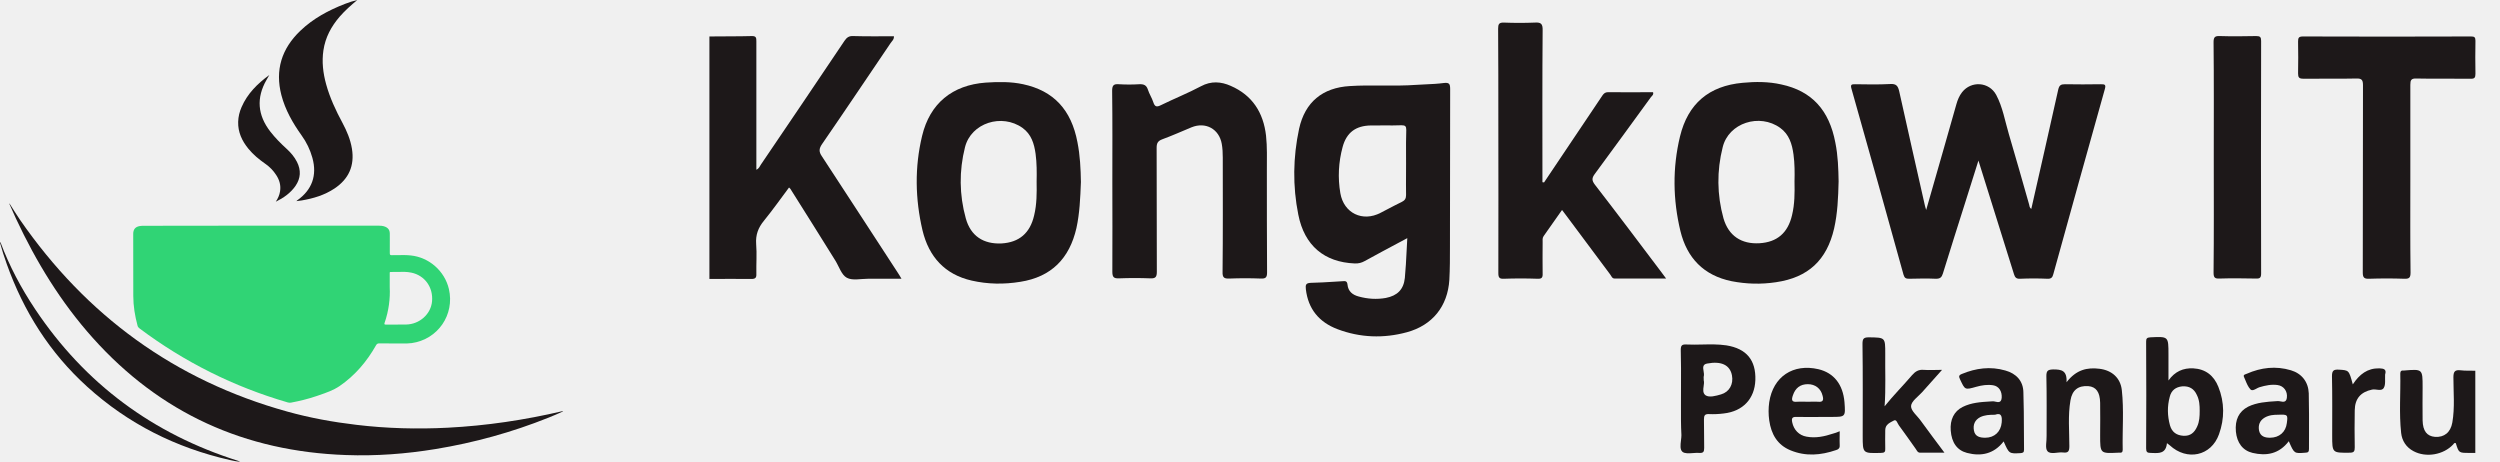
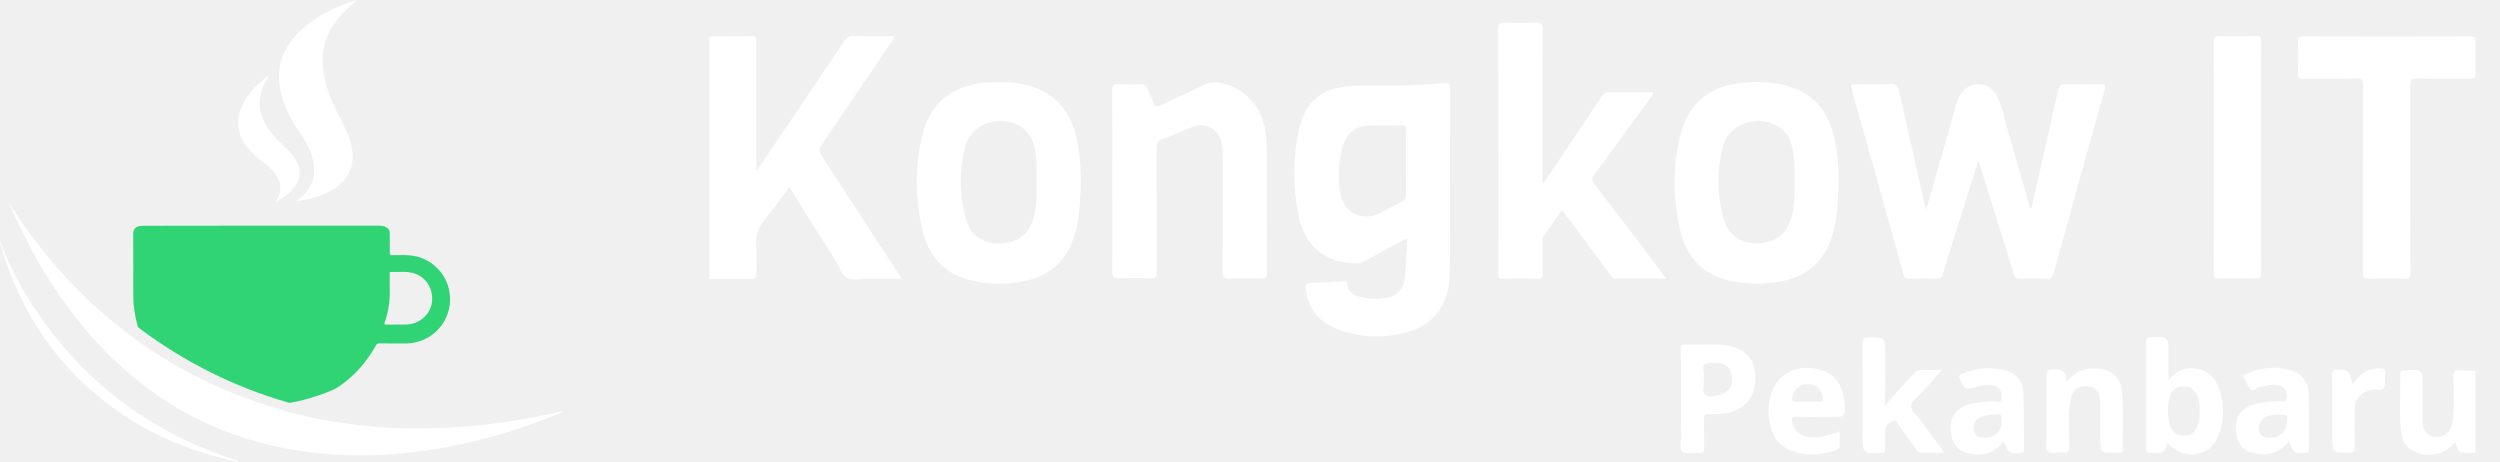
<svg xmlns="http://www.w3.org/2000/svg" width="2166" height="400" viewBox="0 0 2166 400" fill="none">
  <g clip-path="url(#clip0_303_62)">
-     <path d="M8.15 176.166C11.27 181.061 14.146 185.834 17.328 190.423C74.724 273.459 151.457 329.57 248.994 356.616C268.575 362.061 288.461 365.672 308.655 368.059C335.027 371.24 361.461 371.913 387.896 370.567C421.427 368.854 454.532 363.898 487.207 356.249C487.39 356.187 487.575 356.249 487.88 356.432C485.739 357.35 483.659 358.33 481.516 359.247C479.375 360.165 477.172 361.083 475.03 361.94C443.517 374.544 410.964 383.54 377.432 389.047C351.671 393.269 325.787 395.227 299.721 394.248C212.402 391.188 138.913 358.145 80.415 292.795C52.757 261.894 31.402 226.954 13.901 189.505C11.943 185.284 10.108 181.061 8.211 176.839C8.15 176.779 8.15 176.594 8.15 176.166Z" fill="#1D1819" />
-     <path d="M309.574 0C304.188 4.467 298.926 9.117 294.337 14.38C286.994 22.885 281.855 32.431 280.202 43.629C278.734 53.541 279.897 63.271 282.527 72.877C285.771 84.687 290.91 95.701 296.723 106.471C300.517 113.569 303.638 120.912 304.923 128.866C307.309 143.614 302.169 155.056 289.809 163.316C281.181 169.068 271.513 171.944 261.417 173.658C259.948 173.902 258.48 174.086 256.767 174.269C257.134 173.902 257.317 173.719 257.5 173.596C270.35 164.54 274.879 151.936 270.657 136.76C268.699 129.723 265.578 123.237 261.295 117.301C253.646 106.593 247.16 95.273 243.794 82.423C238.165 60.639 244.039 42.16 260.132 26.74C271.268 16.032 284.608 8.934 298.865 3.365C302.353 2.019 305.901 0.857 309.574 0Z" fill="#1D1819" />
-     <path d="M238.958 174.759C240.733 172.006 242.141 169.13 242.63 165.825C243.487 160.624 242.141 155.974 239.326 151.691C236.817 147.775 233.635 144.531 229.841 141.9C224.457 138.106 219.378 134.007 215.217 128.866C209.649 122.074 206.1 114.487 206.345 105.553C206.467 101.147 207.507 96.864 209.281 92.826C214.36 81.077 223.11 72.449 233.329 64.984C232.534 66.391 231.738 67.738 230.943 69.145C221.887 84.871 223.172 99.801 234.247 114.059C238.408 119.443 243.242 124.277 248.26 128.866C251.869 132.171 255.112 135.903 257.315 140.309C260.926 147.468 260.559 154.444 256.03 161.053C251.686 167.294 245.69 171.455 238.958 174.759Z" fill="#1D1819" />
-     <path d="M0.44 210.005C8.15 230.564 18.369 249.778 30.546 268.013C73.685 332.569 132.549 376.014 206.467 399.327C207.018 399.51 207.507 399.694 208.059 400C204.999 399.877 202 399.204 199.002 398.532C152.436 387.945 111.011 367.202 75.52 335.016C43.09 305.645 20.449 269.787 5.825 228.667C3.683 222.61 1.664 216.552 0.012 210.372C-0.049 209.944 0.134 209.882 0.44 210.005Z" fill="#1D1819" />
-     <path fill-rule="evenodd" clip-rule="evenodd" d="M327.746 195.502H226.339C192.567 195.502 158.734 195.502 124.962 195.624C123.739 195.624 122.515 195.624 121.352 195.809C117.313 196.42 115.417 198.623 115.417 202.661C115.417 220.59 115.417 238.457 115.478 256.326C115.478 265.076 116.885 273.642 119.149 282.087C119.394 283.127 119.944 283.861 120.801 284.473C159.718 313.66 202.551 335.077 249.301 348.661C250.28 348.906 251.137 349.028 252.115 348.845C259.642 347.438 267.046 345.602 274.266 343.154C275.034 342.887 275.803 342.622 276.573 342.358C282.671 340.263 288.774 338.167 294.153 334.527C307.553 325.348 317.833 313.232 325.788 299.159C326.462 297.935 327.196 297.506 328.603 297.506C332.915 297.598 337.192 297.586 341.487 297.576C342.921 297.572 344.357 297.568 345.797 297.568C346.878 297.549 347.954 297.558 349.026 297.567C351.595 297.587 354.142 297.607 356.69 297.261C379.33 294.08 394.076 272.725 388.937 250.452C385.326 234.909 371.864 222.976 355.955 221.325C352.209 220.908 348.434 220.974 344.67 221.038C342.901 221.069 341.134 221.099 339.373 221.08C338.026 221.08 337.72 220.713 337.72 219.367C337.761 215.615 337.747 211.893 337.734 208.16C337.727 206.29 337.72 204.418 337.72 202.539C337.72 199.48 336.435 197.522 333.559 196.359C331.662 195.624 329.704 195.502 327.746 195.502ZM337.66 236.989V248.982C338.148 258.467 336.863 269.237 333.192 279.761C332.764 281.046 333.192 281.23 334.355 281.23C336.873 281.204 339.38 281.211 341.885 281.218C345.223 281.228 348.56 281.239 351.916 281.169C363.542 280.924 373.272 272.174 374.312 261.22C375.475 249.044 368.132 238.642 356.322 236.194C352.405 235.377 348.406 235.487 344.417 235.596C342.423 235.65 340.432 235.704 338.455 235.643C337.581 235.592 337.614 236.145 337.647 236.687C337.653 236.79 337.66 236.892 337.66 236.989Z" fill="#30D475" />
-     <path d="M614.634 31.593C627.013 31.416 639.216 31.593 651.596 31.24C655.132 31.24 655.309 32.831 655.309 35.661C655.309 54.584 655.309 73.507 655.309 92.43C655.309 110.468 655.309 128.507 655.309 147.076C657.609 146.015 658.316 144.069 659.2 142.654C683.428 106.932 707.656 71.208 731.708 35.307C733.653 32.477 735.599 31.063 739.136 31.24C750.808 31.593 762.657 31.416 774.506 31.416C774.683 34.246 772.737 35.661 771.676 37.252C751.869 66.433 732.239 95.79 712.254 124.793C709.602 128.684 709.249 131.336 712.078 135.404C734.008 168.828 755.76 202.43 777.69 236.031C778.75 237.623 779.635 239.038 781.05 241.514C770.792 241.514 761.419 241.514 752.046 241.514C745.856 241.514 738.428 243.282 733.653 240.629C729.055 238.153 726.933 230.902 723.75 225.775C710.84 205.083 697.931 184.391 684.843 163.699C684.666 163.346 684.313 163.17 683.606 162.462C676.354 172.188 669.457 181.915 661.852 191.289C656.901 197.301 654.602 203.491 655.132 211.272C655.84 219.938 655.132 228.604 655.309 237.269C655.487 240.629 654.425 241.691 651.065 241.691C638.862 241.514 626.837 241.691 614.634 241.691C614.634 171.481 614.634 101.625 614.634 31.593Z" fill="#1D1819" />
-     <path d="M1714.11 139.118C1710.04 151.851 1706.51 163.17 1702.97 174.488C1696.42 195.356 1689.71 216.047 1683.34 236.915C1682.27 240.276 1681.03 241.513 1677.33 241.513C1669.54 241.16 1661.94 241.337 1654.16 241.513C1651.33 241.513 1650.09 240.983 1649.2 237.977C1634.35 184.215 1619.32 130.629 1604.11 76.867C1603.04 73.153 1604.28 72.976 1607.29 72.976C1617.38 73.153 1627.45 73.33 1637.71 72.799C1643.02 72.446 1644.43 74.568 1645.49 79.166C1652.74 111.883 1660.17 144.6 1667.6 177.494C1667.78 178.555 1668.13 179.439 1668.84 181.915C1674.14 163.169 1679.09 146.015 1684.04 128.861C1687.76 115.95 1691.47 103.04 1695.01 90.307C1696.07 86.594 1697.48 83.057 1699.96 79.873C1707.92 69.793 1723.31 70.854 1729.49 82.172C1735.15 92.783 1737.1 104.809 1740.46 116.128C1746.47 136.288 1752.13 156.625 1757.97 176.964C1758.32 178.379 1758.32 179.97 1759.91 181.031C1767.7 146.545 1775.65 112.06 1783.26 77.574C1784.14 73.86 1785.55 72.976 1789.09 72.976C1799.35 73.153 1809.61 73.153 1820.04 72.976C1823.58 72.976 1824.82 73.153 1823.58 77.397C1808.55 130.629 1793.86 184.037 1779.02 237.446C1778.3 240.276 1777.24 241.691 1773.88 241.513C1765.92 241.16 1758.15 241.16 1750.19 241.513C1746.83 241.691 1745.77 240.276 1744.88 237.446C1734.8 205.26 1724.72 173.073 1714.11 139.118Z" fill="#1D1819" />
-     <path d="M1337.78 158.041C1351.21 137.88 1364.83 117.895 1378.27 97.734C1381.63 92.783 1384.99 87.654 1388.35 82.703C1389.59 80.934 1390.83 79.873 1393.12 79.873C1406.21 80.05 1419.12 79.873 1432.2 79.873C1432.92 82.172 1431.15 83.056 1430.26 84.294C1414.18 106.401 1398.08 128.507 1381.8 150.613C1379.15 154.15 1378.98 156.272 1381.8 159.986C1401.26 185.098 1420.36 210.565 1439.46 235.854C1440.7 237.446 1441.76 239.038 1443.53 241.336C1428.15 241.336 1413.64 241.336 1398.97 241.336C1396.66 241.336 1396.14 239.214 1395.07 237.8C1382.34 220.822 1369.79 203.845 1357.23 187.044C1355.99 185.453 1354.75 183.86 1353.34 181.915C1347.85 189.696 1342.72 197.125 1337.41 204.552C1336.19 206.321 1336.54 208.089 1336.54 209.857C1336.54 218.877 1336.36 227.896 1336.54 236.916C1336.71 240.452 1335.82 241.691 1332.12 241.514C1322.39 241.16 1312.66 241.16 1302.94 241.514C1299.04 241.691 1298.16 240.452 1298.16 236.562C1298.33 192.703 1298.16 148.667 1298.16 104.809C1298.16 78.105 1298.16 51.577 1297.98 24.873C1297.98 20.982 1298.69 19.391 1303.11 19.567C1311.95 19.921 1320.79 19.921 1329.64 19.567C1334.95 19.214 1336.71 20.452 1336.54 26.288C1336.19 68.555 1336.36 110.821 1336.36 153.089C1336.36 154.681 1336.36 156.272 1336.36 157.864C1337.06 157.864 1337.41 158.041 1337.78 158.041Z" fill="#1D1819" />
-     <path d="M963.735 157.51C963.735 131.16 963.912 104.986 963.557 78.635C963.557 73.861 964.973 72.623 969.394 72.976C975.23 73.33 981.239 73.33 987.083 72.976C990.791 72.799 993.269 73.684 994.508 77.574C995.747 81.465 998.039 84.825 999.278 88.716C1000.52 92.43 1002.11 92.96 1005.65 91.192C1017.14 85.532 1029.17 80.758 1040.49 74.745C1049.33 69.97 1057.99 70.677 1066.3 74.391C1085.05 82.526 1094.6 97.558 1096.9 117.543C1097.96 127.446 1097.61 137.349 1097.61 147.253C1097.61 176.787 1097.61 206.498 1097.79 236.031C1097.79 240.453 1096.55 241.514 1092.3 241.337C1083.29 240.984 1074.26 240.984 1065.25 241.337C1060.64 241.514 1059.05 240.629 1059.23 235.502C1059.59 202.607 1059.41 169.713 1059.41 136.642C1059.41 132.575 1059.23 128.507 1058.53 124.617C1056.22 111.706 1044.56 105.34 1032.35 110.292C1023.86 113.828 1015.55 117.543 1006.89 120.726C1003.17 122.141 1002.11 124.086 1002.11 127.977C1002.28 163.877 1002.11 199.778 1002.28 235.502C1002.28 240.1 1001.05 241.337 996.625 241.16C987.61 240.807 978.586 240.807 969.571 241.16C965.15 241.337 963.735 240.276 963.735 235.502C963.912 209.681 963.735 183.684 963.735 157.51Z" fill="#1D1819" />
-     <path d="M2088.32 155.034C2088.32 182.093 2088.15 209.15 2088.5 236.208C2088.5 240.629 2087.26 241.691 2083.01 241.513C2072.94 241.16 2062.86 241.16 2052.6 241.513C2048.35 241.691 2047.11 240.452 2047.11 236.208C2047.29 182.093 2047.11 128.153 2047.29 74.037C2047.29 69.439 2046.41 67.847 2041.45 68.024C2026.24 68.378 2010.86 68.024 1995.65 68.201C1991.94 68.201 1991.05 67.14 1991.05 63.603C1991.23 54.407 1991.23 45.211 1991.05 36.014C1991.05 32.831 1991.58 31.593 1995.3 31.593C2043.93 31.77 2092.39 31.77 2141.02 31.593C2143.85 31.593 2144.73 32.301 2144.73 35.307C2144.56 44.857 2144.56 54.407 2144.73 63.957C2144.73 67.317 2143.85 68.378 2140.49 68.201C2124.93 68.024 2109.19 68.378 2093.63 68.024C2089.02 67.847 2088.32 69.439 2088.32 73.507C2088.32 100.565 2088.32 127.799 2088.32 155.034Z" fill="#1D1819" />
-     <path d="M1918.01 135.935C1918.01 102.864 1918.19 69.793 1917.83 36.545C1917.83 32.124 1919.07 31.063 1923.32 31.24C1933.76 31.593 1944.36 31.417 1954.8 31.24C1958.16 31.24 1959.04 32.124 1959.04 35.484C1958.87 102.687 1958.87 169.713 1959.04 236.915C1959.04 240.629 1957.98 241.513 1954.45 241.337C1944.01 241.16 1933.4 240.984 1922.97 241.337C1918.9 241.513 1917.83 240.453 1917.83 236.208C1918.19 202.96 1918.01 169.359 1918.01 135.935Z" fill="#1D1819" />
-     <path fill-rule="evenodd" clip-rule="evenodd" d="M1212.44 209.974C1214.69 208.771 1216.98 207.554 1219.28 206.321C1219.07 209.968 1218.89 213.536 1218.71 217.038C1218.3 225.257 1217.9 233.119 1217.16 240.807C1216.1 250.887 1210.61 256.192 1200.71 258.138C1192.75 259.552 1184.98 259.022 1177.19 256.9C1171.88 255.485 1168 252.479 1167.46 246.465C1167.11 243.311 1165.38 243.457 1163.28 243.631L1163.22 243.636C1160.92 243.769 1158.62 243.912 1156.32 244.056C1149.42 244.487 1142.53 244.918 1135.63 245.051C1131.21 245.227 1131.03 246.996 1131.39 250.534C1133.34 267.688 1142.89 279.182 1158.8 285.196C1178.43 292.623 1198.77 293.331 1218.93 287.849C1241.03 281.836 1254.3 265.388 1255.72 242.398C1256.24 232.849 1256.24 223.299 1256.24 213.748C1256.33 191.023 1256.33 168.254 1256.33 145.462C1256.33 122.671 1256.33 99.858 1256.42 77.044C1256.42 72.623 1255.53 71.385 1250.94 71.915C1245.62 72.624 1240.38 72.859 1235.11 73.096C1232.5 73.213 1229.88 73.331 1227.24 73.507C1217.31 74.236 1207.38 74.167 1197.45 74.098C1188.11 74.033 1178.76 73.968 1169.41 74.568C1145.89 75.983 1130.68 88.362 1125.55 111.53C1120.24 136.289 1119.89 161.224 1124.85 185.983C1130.15 212.864 1147.48 227.189 1173.66 228.25C1176.84 228.427 1179.67 227.72 1182.5 226.128C1192.22 220.754 1202.08 215.501 1212.44 209.974ZM1218.19 150.614C1218.2 147.548 1218.22 144.483 1218.22 141.418C1218.22 139.032 1218.21 136.648 1218.2 134.26C1218.17 127.087 1218.14 119.889 1218.4 112.59C1218.4 109.408 1217.51 108.523 1214.33 108.523C1209.28 108.725 1204.22 108.697 1199.17 108.667C1195.39 108.646 1191.59 108.624 1187.8 108.699C1174.54 108.877 1166.59 114.89 1163.22 127.446C1159.69 140.533 1158.98 153.974 1161.28 167.414C1164.28 184.745 1180.56 192.527 1196.12 184.391C1198.18 183.33 1200.24 182.249 1202.3 181.168C1206.43 179.007 1210.56 176.846 1214.68 174.842C1217.16 173.604 1218.22 172.012 1218.22 169.006C1218.11 162.875 1218.15 156.744 1218.19 150.614Z" fill="#1D1819" />
-     <path fill-rule="evenodd" clip-rule="evenodd" d="M932.61 197.655C935.44 184.745 935.971 171.481 936.501 157.687C936.324 146.545 935.793 134.697 933.495 123.201C928.189 95.082 912.803 78.635 886.453 72.976C875.842 70.677 864.877 70.854 854.089 71.561C825.086 73.683 805.632 89.6 798.912 117.719C792.369 144.954 792.899 172.365 799.265 199.6C804.748 222.414 818.542 237.8 841.887 243.105C855.858 246.289 869.828 246.465 883.977 244.166C911.034 239.922 926.597 223.828 932.61 197.655ZM896.002 186.513C898.302 176.964 898.302 167.237 898.125 157.51C898.302 149.375 898.302 141.24 897.24 133.282C896.002 124.439 893.527 116.304 885.922 110.821C868.061 98.089 841.356 106.401 836.051 127.622C830.922 147.96 831.098 168.828 836.758 189.166C841.002 204.552 852.143 211.626 867.706 210.919C882.915 210.034 892.465 202.076 896.002 186.513Z" fill="#1D1819" />
-     <path fill-rule="evenodd" clip-rule="evenodd" d="M1589.07 198.009C1592.08 184.745 1592.62 171.304 1592.97 157.156C1592.79 146.369 1592.44 134.873 1590.14 123.555C1584.83 95.436 1569.8 78.812 1543.27 73.153C1532.3 70.677 1520.99 70.677 1509.84 71.738C1480.66 74.391 1462.45 89.777 1455.55 118.25C1449 145.484 1449.37 172.896 1455.9 200.131C1461.56 223.475 1476.07 238.684 1500.29 243.636C1513.02 246.111 1525.77 246.465 1538.67 244.52C1566.62 240.453 1582.71 225.42 1589.07 198.009ZM1552.64 186.337C1554.95 176.786 1554.95 167.06 1554.76 157.334C1554.95 149.552 1554.95 141.594 1553.88 133.813C1552.64 124.793 1550.17 116.481 1542.39 110.821C1524.53 97.912 1497.64 106.401 1492.52 127.622C1487.39 147.96 1487.56 168.828 1493.22 189.166C1497.64 204.376 1508.78 211.626 1524.35 210.741C1539.74 209.858 1549.1 201.722 1552.64 186.337Z" fill="#1D1819" />
-     <path d="M2144.61 392.403C2142.92 392.403 2141.04 392.403 2139.35 392.403C2130.33 392.403 2130.33 392.403 2127.7 383.949C2126.58 383.385 2126.01 384.324 2125.45 385.077C2116.99 394.095 2101.96 396.724 2091.07 390.9C2084.67 387.518 2081.11 381.882 2080.35 375.118C2078.47 358.021 2079.98 340.736 2079.6 323.638C2079.6 321.572 2080.55 320.82 2082.42 321.008C2082.61 321.008 2082.8 321.008 2082.98 321.008C2098.95 319.693 2098.95 319.693 2098.95 335.475C2098.95 345.057 2098.77 354.639 2098.95 364.221C2099.14 373.428 2102.72 377.936 2109.66 378.5C2117.56 379.064 2123.19 374.743 2124.69 366.1C2126.95 353.136 2125.63 339.985 2125.63 326.833C2125.63 321.948 2126.95 320.256 2131.83 320.82C2136.15 321.384 2140.48 321.008 2144.61 321.195C2144.61 344.681 2144.61 368.543 2144.61 392.403Z" fill="#1D1819" />
-     <path d="M1632.82 352.009C1640.52 342.427 1648.98 333.972 1656.68 324.954C1659.5 321.759 1662.32 320.069 1666.64 320.444C1671.52 320.82 1676.22 320.444 1682.6 320.444C1676.22 327.584 1670.77 333.596 1665.33 339.796C1661.75 343.742 1655.92 347.688 1655.74 351.821C1655.55 355.955 1661.19 360.276 1664.2 364.597C1670.77 373.615 1677.35 382.446 1684.68 392.216C1677.16 392.216 1670.39 392.216 1663.64 392.216C1661.38 392.216 1660.82 390.337 1659.87 389.021C1654.99 382.257 1650.29 375.306 1645.22 368.543C1643.9 366.851 1643.16 362.906 1640.71 364.409C1637.7 366.1 1633.38 367.603 1633.38 372.676C1633.38 377.936 1633.19 383.197 1633.38 388.458C1633.57 391.464 1632.82 392.403 1629.62 392.403C1613.84 392.78 1613.84 392.967 1613.84 377.561C1613.84 351.069 1614.03 324.39 1613.66 297.899C1613.66 293.578 1614.59 292.262 1619.1 292.262C1633.38 292.45 1633.38 292.262 1633.38 306.353C1633.19 321.572 1633.94 336.603 1632.82 352.009Z" fill="#1D1819" />
-     <path d="M1790.45 331.153C1798.91 320.257 1808.3 318.19 1819.01 319.505C1829.72 320.819 1837.23 327.396 1838.36 338.105C1840.24 355.202 1838.74 372.488 1839.11 389.585C1839.11 391.651 1838.36 392.404 1836.29 392.215C1835.92 392.215 1835.55 392.215 1835.17 392.215C1819.57 392.966 1819.57 392.966 1819.57 377.185C1819.57 367.79 1819.76 358.397 1819.57 349.002C1819.39 339.609 1816.01 335.099 1809.24 334.535C1800.59 333.971 1795.34 337.917 1793.84 346.936C1791.58 360.087 1792.89 373.427 1792.89 386.579C1792.89 390.9 1791.95 392.591 1787.44 392.027C1782.93 391.464 1776.74 394.094 1773.92 390.9C1771.67 388.27 1773.36 382.258 1773.17 377.748C1773.17 360.464 1773.36 342.99 1772.98 325.704C1772.98 321.008 1774.49 320.257 1778.8 320.068C1785.94 320.068 1791.02 320.819 1790.45 331.153Z" fill="#1D1819" />
-     <path d="M2038.46 333.032C2044.28 324.201 2051.24 318.941 2061.38 319.129C2065.13 319.316 2067.95 319.692 2066.45 324.577C2066.45 324.765 2066.45 324.953 2066.45 325.141C2066.26 328.898 2067.01 333.219 2065.32 336.039C2063.45 339.42 2058.56 336.79 2055.17 337.541C2045.41 339.608 2040.33 345.245 2040.15 355.39C2039.96 366.099 2039.96 376.808 2040.15 387.518C2040.15 390.9 2039.59 392.215 2035.82 392.215C2020.61 392.403 2020.61 392.403 2020.61 377.372C2020.61 360.274 2020.79 342.99 2020.42 325.893C2020.42 321.008 2021.92 320.069 2026.25 320.256C2035.08 320.82 2035.08 320.444 2038.46 333.032Z" fill="#1D1819" />
-     <path fill-rule="evenodd" clip-rule="evenodd" d="M1864.88 392.461C1870.78 392.702 1876.58 392.939 1877.44 383.949C1877.99 384.402 1878.45 384.723 1878.83 384.999C1879.25 385.294 1879.6 385.536 1879.89 385.827C1894.73 399.543 1915.77 395.222 1922.54 376.246C1927.42 362.718 1927.42 348.627 1921.97 335.099C1918.03 325.329 1910.89 319.693 1900.17 319.129C1891.54 318.754 1884.39 321.759 1878.76 329.65V307.105C1878.76 299.249 1878.76 295.35 1876.81 293.507C1874.85 291.649 1870.9 291.884 1862.97 292.262C1859.97 292.45 1859.41 293.389 1859.41 296.02C1859.59 326.832 1859.59 357.645 1859.41 388.458C1859.41 391.652 1860.35 392.403 1863.35 392.403C1863.86 392.418 1864.37 392.44 1864.88 392.461ZM1903.56 369.669C1905.62 365.348 1905.81 360.651 1905.81 355.954C1905.81 351.258 1905.62 346.748 1903.37 342.239C1900.93 336.79 1896.79 334.347 1890.78 334.724C1884.95 335.288 1881.2 338.293 1879.89 343.742C1877.63 352.009 1877.81 360.276 1880.07 368.542C1881.76 374.367 1885.71 377.185 1891.72 377.56C1897.73 377.936 1901.3 374.742 1903.56 369.669Z" fill="#1D1819" />
-     <path fill-rule="evenodd" clip-rule="evenodd" d="M1456.42 334.672C1456.4 338.194 1456.39 341.719 1456.39 345.244C1456.39 347.345 1456.39 349.452 1456.38 351.565C1456.35 360.034 1456.32 368.575 1456.78 376.997C1456.78 378.41 1456.58 379.996 1456.39 381.601C1455.93 385.542 1455.44 389.594 1457.71 391.464C1459.68 393.062 1463.17 392.81 1466.78 392.55C1468.68 392.413 1470.61 392.273 1472.36 392.403C1475.74 392.591 1476.5 391.464 1476.5 388.082C1476.41 383.948 1476.41 379.86 1476.41 375.774C1476.41 371.688 1476.41 367.602 1476.31 363.47C1476.31 359.9 1477.06 358.585 1480.82 358.772C1484.96 358.96 1489.28 358.772 1493.59 358.208C1510.13 356.329 1520.27 345.433 1520.84 329.274C1521.4 312.178 1513.33 302.032 1495.66 299.213C1488.7 298.186 1481.67 298.338 1474.66 298.489C1470.13 298.586 1465.6 298.684 1461.09 298.462C1457.34 298.274 1456.21 299.213 1456.21 303.159C1456.49 313.584 1456.46 324.115 1456.42 334.672ZM1476.07 327.711C1476.1 328.202 1476.13 328.82 1476.13 329.65C1476.55 331.006 1476.3 332.74 1476.04 334.535C1475.62 337.468 1475.18 340.561 1477.63 342.426C1480.82 344.681 1486.65 342.99 1491.16 341.675C1498.3 339.608 1502.05 332.845 1500.55 325.141C1498.86 316.499 1491.72 312.553 1478.95 314.996C1475.02 315.732 1475.5 318.632 1475.99 321.601C1476.25 323.179 1476.51 324.777 1476.13 326.081C1476.01 326.531 1476.03 326.98 1476.07 327.711Z" fill="#1D1819" />
-     <path fill-rule="evenodd" clip-rule="evenodd" d="M1951.65 392.403C1963.67 395.221 1974.58 393.342 1983.02 382.257C1987.65 392.975 1987.73 392.97 1996.84 392.251L1997.31 392.215C1999.94 392.215 2000.5 391.275 2000.5 388.833C2000.5 384.784 2000.51 380.747 2000.53 376.718C2000.56 364.671 2000.59 352.703 2000.31 340.735C1999.94 330.965 1994.3 323.637 1984.91 320.819C1971.76 316.874 1958.98 318.377 1946.58 323.826C1946.34 323.927 1946.08 324.017 1945.84 324.106C1944.68 324.512 1943.52 324.915 1944.14 326.457C1944.54 327.354 1944.92 328.285 1945.31 329.22C1946.53 332.194 1947.77 335.209 1949.77 337.353C1951.19 338.769 1953.13 337.716 1955.06 336.67C1955.95 336.19 1956.83 335.711 1957.66 335.475C1962.74 333.971 1968 332.844 1973.26 333.596C1978.71 334.347 1982.09 339.044 1981.33 344.681C1980.79 348.715 1978.16 348.217 1975.78 347.763C1974.94 347.604 1974.13 347.45 1973.45 347.499C1973.01 347.527 1972.58 347.554 1972.14 347.582C1963.75 348.108 1955.39 348.633 1947.71 352.384C1939.81 356.517 1936.25 363.657 1937.18 373.99C1938.12 383.572 1943.01 390.336 1951.65 392.403ZM1981.33 366.475C1982.28 359.336 1982.09 358.959 1973.63 359.336C1970.25 359.336 1966.12 359.523 1962.17 361.777C1957.66 364.408 1956.35 368.542 1957.29 373.239C1958.42 378.124 1962.36 379.251 1966.68 379.251C1974.76 379.251 1980.4 374.366 1981.33 366.475Z" fill="#1D1819" />
-     <path fill-rule="evenodd" clip-rule="evenodd" d="M1593.88 377.907C1593.9 376.51 1593.92 375.085 1593.92 373.615C1591.67 374.554 1589.8 375.306 1588.1 375.682C1580.77 378.124 1573.07 379.816 1565.18 378.313C1558.6 377.185 1554.09 372.3 1552.78 365.912C1552.03 362.343 1552.78 361.027 1556.72 361.215C1563.37 361.34 1570 361.298 1576.64 361.256C1579.96 361.236 1583.28 361.215 1586.59 361.215C1592.73 361.215 1595.83 361.215 1597.28 359.669C1598.77 358.088 1598.53 354.895 1598.06 348.439C1596.74 333.032 1588.85 323.075 1575.51 319.88C1553.53 314.808 1536.24 326.269 1532.86 348.439C1532.12 353.7 1532.12 358.961 1532.86 364.221C1534.55 376.057 1539.82 385.452 1551.28 390.149C1564.42 395.597 1577.58 394.47 1590.73 389.961C1592.8 389.397 1594.11 388.27 1593.92 385.827C1593.8 383.224 1593.84 380.62 1593.88 377.907ZM1563.33 348.021C1564.37 348.042 1565.42 348.063 1566.5 348.063C1567.51 348.063 1568.53 348.041 1569.53 348.021C1571.49 347.979 1573.4 347.939 1575.14 348.063C1579.84 348.627 1580.02 346.184 1579.08 342.802C1577.58 336.603 1572.7 332.845 1566.31 332.845C1559.73 332.845 1555.41 336.227 1553.34 342.614C1552.03 346.373 1552.21 348.627 1557.1 348.063C1559.22 347.939 1561.26 347.979 1563.33 348.021Z" fill="#1D1819" />
-     <path fill-rule="evenodd" clip-rule="evenodd" d="M1704.21 392.403C1716.42 395.598 1727.51 393.342 1735.96 382.446C1740.67 393.155 1740.67 393.155 1750.62 392.591C1752.69 392.403 1753.62 392.027 1753.62 389.585C1753.56 384.018 1753.54 378.473 1753.52 372.941C1753.48 361.856 1753.44 350.826 1753.06 339.796C1752.88 330.026 1746.86 323.638 1737.47 321.008C1724.51 317.251 1711.91 318.941 1699.71 324.014C1696.89 325.141 1697.07 326.269 1698.2 328.711C1700.36 333.302 1701.39 335.603 1703.12 336.408C1704.86 337.216 1707.3 336.511 1712.29 335.099C1716.99 333.784 1721.88 333.032 1726.76 333.784C1731.84 334.536 1734.66 339.044 1734.27 344.681C1733.86 349.144 1731.16 348.534 1728.8 348.001C1727.98 347.815 1727.2 347.639 1726.57 347.687C1725.79 347.737 1725.01 347.784 1724.23 347.831C1716.15 348.315 1708 348.804 1700.45 352.573C1692.94 356.33 1689.37 363.657 1690.12 373.051C1690.87 383.385 1695.57 390.149 1704.21 392.403ZM1734.27 366.1C1734.66 361.027 1734.27 357.269 1728.45 359.336C1723.56 359.336 1719.62 359.524 1715.68 361.402C1710.98 363.845 1709.28 367.979 1710.23 373.051C1711.17 378.312 1715.49 379.251 1720 379.251C1728.07 379.251 1733.53 373.99 1734.27 366.1Z" fill="#1D1819" />
+     <path d="M8.15 176.166C11.27 181.061 14.146 185.834 17.328 190.423C74.724 273.459 151.457 329.57 248.994 356.616C268.575 362.061 288.461 365.672 308.655 368.059C335.027 371.24 361.461 371.913 387.896 370.567C421.427 368.854 454.532 363.898 487.207 356.249C487.39 356.187 487.575 356.249 487.88 356.432C485.739 357.35 483.659 358.33 481.516 359.247C479.375 360.165 477.172 361.083 475.03 361.94C443.517 374.544 410.964 383.54 377.432 389.047C351.671 393.269 325.787 395.227 299.721 394.248C212.402 391.188 138.913 358.145 80.415 292.795C52.757 261.894 31.402 226.954 13.901 189.505C11.943 185.284 10.108 181.061 8.211 176.839C8.15 176.779 8.15 176.594 8.15 176.166Z" fill="white" />
+     <path d="M309.574 0C304.188 4.467 298.926 9.117 294.337 14.38C286.994 22.885 281.855 32.431 280.202 43.629C278.734 53.541 279.897 63.271 282.527 72.877C285.771 84.687 290.91 95.701 296.723 106.471C300.517 113.569 303.638 120.912 304.923 128.866C307.309 143.614 302.169 155.056 289.809 163.316C281.181 169.068 271.513 171.944 261.417 173.658C259.948 173.902 258.48 174.086 256.767 174.269C257.134 173.902 257.317 173.719 257.5 173.596C270.35 164.54 274.879 151.936 270.657 136.76C268.699 129.723 265.578 123.237 261.295 117.301C253.646 106.593 247.16 95.273 243.794 82.423C238.165 60.639 244.039 42.16 260.132 26.74C271.268 16.032 284.608 8.934 298.865 3.365C302.353 2.019 305.901 0.857 309.574 0Z" fill="white" />
+     <path d="M238.958 174.759C240.733 172.006 242.141 169.13 242.63 165.825C243.487 160.624 242.141 155.974 239.326 151.691C236.817 147.775 233.635 144.531 229.841 141.9C224.457 138.106 219.378 134.007 215.217 128.866C209.649 122.074 206.1 114.487 206.345 105.553C206.467 101.147 207.507 96.864 209.281 92.826C214.36 81.077 223.11 72.449 233.329 64.984C232.534 66.391 231.738 67.738 230.943 69.145C221.887 84.871 223.172 99.801 234.247 114.059C238.408 119.443 243.242 124.277 248.26 128.866C251.869 132.171 255.112 135.903 257.315 140.309C260.926 147.468 260.559 154.444 256.03 161.053C251.686 167.294 245.69 171.455 238.958 174.759Z" fill="white" />
+     <path d="M0.44 210.005C8.15 230.564 18.369 249.778 30.546 268.013C73.685 332.569 132.549 376.014 206.467 399.327C207.018 399.51 207.507 399.694 208.059 400C204.999 399.877 202 399.204 199.002 398.532C152.436 387.945 111.011 367.202 75.52 335.016C43.09 305.645 20.449 269.787 5.825 228.667C3.683 222.61 1.664 216.552 0.012 210.372C-0.049 209.944 0.134 209.882 0.44 210.005Z" fill="white" />
+     <path fill-rule="evenodd" clip-rule="evenodd" d="M327.746 195.502H226.339C192.567 195.502 158.734 195.502 124.962 195.624C123.739 195.624 122.515 195.624 121.352 195.809C117.313 196.42 115.417 198.623 115.417 202.661C115.417 220.59 115.417 238.457 115.478 256.326C115.478 265.076 116.885 273.642 119.149 282.087C119.394 283.127 119.944 283.861 120.801 284.473C159.718 313.66 202.551 335.077 249.301 348.661C250.28 348.906 251.137 349.028 252.115 348.845C259.642 347.438 267.046 345.602 274.266 343.154C275.034 342.887 275.803 342.622 276.573 342.358C282.671 340.263 288.774 338.167 294.153 334.527C307.553 325.348 317.833 313.232 325.788 299.159C326.461 297.935 327.196 297.506 328.603 297.506C332.915 297.598 337.192 297.586 341.487 297.575C342.921 297.572 344.357 297.568 345.797 297.568C346.878 297.549 347.954 297.558 349.026 297.567C351.595 297.587 354.142 297.607 356.69 297.261C379.33 294.08 394.076 272.725 388.937 250.452C385.326 234.909 371.864 222.976 355.955 221.325C352.209 220.908 348.434 220.974 344.67 221.038C342.901 221.069 341.134 221.099 339.373 221.08C338.026 221.08 337.72 220.713 337.72 219.367C337.761 215.615 337.747 211.893 337.734 208.16C337.727 206.29 337.72 204.418 337.72 202.539C337.72 199.48 336.435 197.522 333.559 196.359C331.662 195.624 329.704 195.502 327.746 195.502ZM337.66 236.989V248.982C338.148 258.467 336.863 269.237 333.192 279.761C332.764 281.046 333.192 281.23 334.355 281.23C336.873 281.204 339.38 281.211 341.885 281.218C345.223 281.228 348.56 281.239 351.916 281.169C363.542 280.924 373.272 272.174 374.312 261.22C375.475 249.044 368.132 238.642 356.322 236.194C352.405 235.377 348.406 235.487 344.417 235.596C342.423 235.65 340.432 235.704 338.455 235.643C337.581 235.592 337.614 236.145 337.647 236.687C337.653 236.79 337.66 236.892 337.66 236.989Z" fill="#30D475" />
+     <path d="M614.634 31.593C627.013 31.416 639.216 31.593 651.596 31.24C655.132 31.24 655.309 32.831 655.309 35.661C655.309 54.584 655.309 73.507 655.309 92.43C655.309 110.468 655.309 128.507 655.309 147.076C657.609 146.015 658.316 144.069 659.2 142.654C683.428 106.932 707.656 71.208 731.708 35.307C733.653 32.477 735.599 31.063 739.136 31.24C750.808 31.593 762.657 31.416 774.506 31.416C774.683 34.246 772.737 35.661 771.676 37.252C751.869 66.433 732.239 95.79 712.254 124.793C709.602 128.684 709.249 131.336 712.078 135.404C734.008 168.828 755.76 202.43 777.69 236.031C778.75 237.623 779.635 239.038 781.05 241.514C770.792 241.514 761.419 241.514 752.046 241.514C745.856 241.514 738.428 243.282 733.653 240.629C729.055 238.153 726.933 230.902 723.75 225.775C710.84 205.083 697.931 184.391 684.843 163.699C684.666 163.346 684.313 163.17 683.606 162.462C676.354 172.188 669.457 181.915 661.852 191.289C656.901 197.301 654.602 203.491 655.132 211.272C655.84 219.938 655.132 228.604 655.309 237.269C655.487 240.629 654.425 241.691 651.065 241.691C638.862 241.514 626.837 241.691 614.634 241.691C614.634 171.481 614.634 101.625 614.634 31.593Z" fill="white" />
+     <path d="M1714.11 139.118C1710.04 151.851 1706.51 163.17 1702.97 174.488C1696.42 195.356 1689.71 216.047 1683.34 236.915C1682.27 240.276 1681.03 241.513 1677.33 241.513C1669.54 241.16 1661.94 241.337 1654.16 241.513C1651.33 241.513 1650.09 240.983 1649.2 237.977C1634.35 184.215 1619.32 130.629 1604.11 76.867C1603.04 73.153 1604.28 72.976 1607.29 72.976C1617.38 73.153 1627.45 73.33 1637.71 72.799C1643.02 72.446 1644.43 74.568 1645.49 79.166C1652.74 111.883 1660.17 144.6 1667.6 177.494C1667.78 178.555 1668.13 179.439 1668.84 181.915C1674.14 163.169 1679.09 146.015 1684.04 128.861C1687.76 115.95 1691.47 103.04 1695.01 90.307C1696.07 86.594 1697.48 83.057 1699.96 79.873C1707.92 69.793 1723.31 70.854 1729.49 82.172C1735.15 92.783 1737.1 104.809 1740.46 116.128C1746.47 136.288 1752.13 156.625 1757.97 176.964C1758.32 178.379 1758.32 179.97 1759.91 181.031C1767.7 146.545 1775.65 112.06 1783.26 77.574C1784.14 73.86 1785.55 72.976 1789.09 72.976C1799.35 73.153 1809.61 73.153 1820.04 72.976C1823.58 72.976 1824.82 73.153 1823.58 77.397C1808.55 130.629 1793.86 184.037 1779.02 237.446C1778.3 240.276 1777.24 241.691 1773.88 241.513C1765.92 241.16 1758.15 241.16 1750.19 241.513C1746.83 241.691 1745.77 240.276 1744.88 237.446C1734.8 205.26 1724.72 173.073 1714.11 139.118Z" fill="white" />
+     <path d="M1337.78 158.041C1351.21 137.88 1364.83 117.895 1378.27 97.734C1381.63 92.783 1384.99 87.654 1388.35 82.703C1389.59 80.934 1390.83 79.873 1393.12 79.873C1406.21 80.05 1419.12 79.873 1432.2 79.873C1432.92 82.172 1431.15 83.056 1430.26 84.294C1414.18 106.401 1398.08 128.507 1381.8 150.613C1379.15 154.15 1378.98 156.272 1381.8 159.986C1401.26 185.098 1420.36 210.565 1439.46 235.854C1440.7 237.446 1441.76 239.038 1443.53 241.336C1428.15 241.336 1413.64 241.336 1398.97 241.336C1396.66 241.336 1396.14 239.214 1395.07 237.8C1382.34 220.822 1369.79 203.845 1357.23 187.044C1355.99 185.453 1354.75 183.86 1353.34 181.915C1347.85 189.696 1342.72 197.125 1337.41 204.552C1336.19 206.321 1336.54 208.089 1336.54 209.857C1336.54 218.877 1336.36 227.896 1336.54 236.916C1336.71 240.452 1335.82 241.691 1332.12 241.514C1322.39 241.16 1312.66 241.16 1302.94 241.514C1299.04 241.691 1298.16 240.452 1298.16 236.562C1298.33 192.703 1298.16 148.667 1298.16 104.809C1298.16 78.105 1298.16 51.577 1297.98 24.873C1297.98 20.982 1298.69 19.391 1303.11 19.567C1311.95 19.921 1320.79 19.921 1329.64 19.567C1334.95 19.214 1336.71 20.452 1336.54 26.288C1336.19 68.555 1336.36 110.821 1336.36 153.089C1336.36 154.681 1336.36 156.272 1336.36 157.864C1337.06 157.864 1337.41 158.041 1337.78 158.041Z" fill="white" />
+     <path d="M963.735 157.51C963.735 131.16 963.912 104.986 963.557 78.635C963.557 73.861 964.973 72.623 969.394 72.976C975.23 73.33 981.239 73.33 987.083 72.976C990.791 72.799 993.269 73.684 994.508 77.574C995.747 81.465 998.039 84.825 999.278 88.716C1000.52 92.43 1002.11 92.96 1005.65 91.192C1017.14 85.532 1029.17 80.758 1040.49 74.745C1049.33 69.97 1057.99 70.677 1066.3 74.391C1085.05 82.526 1094.6 97.558 1096.9 117.543C1097.96 127.446 1097.61 137.349 1097.61 147.253C1097.61 176.787 1097.61 206.498 1097.79 236.031C1097.79 240.453 1096.55 241.514 1092.3 241.337C1083.29 240.984 1074.26 240.984 1065.25 241.337C1060.64 241.514 1059.05 240.629 1059.23 235.502C1059.59 202.607 1059.41 169.713 1059.41 136.642C1059.41 132.575 1059.23 128.507 1058.53 124.617C1056.22 111.706 1044.56 105.34 1032.35 110.292C1023.86 113.828 1015.55 117.543 1006.89 120.726C1003.17 122.141 1002.11 124.086 1002.11 127.977C1002.28 163.877 1002.11 199.778 1002.28 235.502C1002.28 240.1 1001.05 241.337 996.625 241.16C987.61 240.807 978.586 240.807 969.571 241.16C965.15 241.337 963.735 240.276 963.735 235.502C963.912 209.681 963.735 183.684 963.735 157.51Z" fill="white" />
+     <path d="M2088.32 155.034C2088.32 182.093 2088.15 209.15 2088.5 236.208C2088.5 240.629 2087.26 241.691 2083.01 241.513C2072.94 241.16 2062.86 241.16 2052.6 241.513C2048.35 241.691 2047.11 240.452 2047.11 236.208C2047.29 182.093 2047.11 128.153 2047.29 74.037C2047.29 69.439 2046.41 67.847 2041.45 68.024C2026.24 68.378 2010.86 68.024 1995.65 68.201C1991.94 68.201 1991.05 67.14 1991.05 63.603C1991.23 54.407 1991.23 45.211 1991.05 36.014C1991.05 32.831 1991.58 31.593 1995.3 31.593C2043.93 31.77 2092.39 31.77 2141.02 31.593C2143.85 31.593 2144.73 32.301 2144.73 35.307C2144.56 44.857 2144.56 54.407 2144.73 63.957C2144.73 67.317 2143.85 68.378 2140.49 68.201C2124.93 68.024 2109.19 68.378 2093.63 68.024C2089.02 67.847 2088.32 69.439 2088.32 73.507C2088.32 100.565 2088.32 127.799 2088.32 155.034Z" fill="white" />
+     <path d="M1918.01 135.935C1918.01 102.864 1918.19 69.793 1917.83 36.545C1917.83 32.124 1919.07 31.063 1923.32 31.24C1933.76 31.593 1944.36 31.417 1954.8 31.24C1958.16 31.24 1959.04 32.124 1959.04 35.484C1958.87 102.687 1958.87 169.713 1959.04 236.915C1959.04 240.629 1957.98 241.513 1954.45 241.337C1944.01 241.16 1933.4 240.984 1922.97 241.337C1918.9 241.513 1917.83 240.453 1917.83 236.208C1918.19 202.96 1918.01 169.359 1918.01 135.935Z" fill="white" />
+     <path fill-rule="evenodd" clip-rule="evenodd" d="M1212.44 209.974C1214.69 208.771 1216.98 207.554 1219.28 206.321C1219.07 209.968 1218.89 213.536 1218.71 217.038C1218.3 225.257 1217.9 233.119 1217.16 240.807C1216.1 250.887 1210.61 256.192 1200.71 258.138C1192.75 259.552 1184.98 259.022 1177.19 256.9C1171.88 255.485 1168 252.479 1167.46 246.465C1167.11 243.311 1165.38 243.457 1163.28 243.631L1163.22 243.636C1160.92 243.769 1158.62 243.912 1156.32 244.056C1149.42 244.487 1142.53 244.918 1135.63 245.051C1131.21 245.227 1131.03 246.996 1131.39 250.534C1133.34 267.688 1142.89 279.182 1158.8 285.196C1178.43 292.623 1198.77 293.331 1218.93 287.849C1241.03 281.836 1254.3 265.388 1255.72 242.398C1256.24 232.849 1256.24 223.299 1256.24 213.748C1256.33 191.023 1256.33 168.254 1256.33 145.462C1256.33 122.671 1256.33 99.858 1256.42 77.044C1256.42 72.623 1255.53 71.385 1250.94 71.915C1245.62 72.624 1240.38 72.859 1235.11 73.096C1232.5 73.213 1229.88 73.331 1227.24 73.507C1217.31 74.236 1207.38 74.167 1197.45 74.098C1188.11 74.033 1178.76 73.968 1169.41 74.568C1145.89 75.983 1130.68 88.362 1125.55 111.53C1120.24 136.289 1119.89 161.224 1124.85 185.983C1130.15 212.864 1147.48 227.189 1173.66 228.25C1176.84 228.427 1179.67 227.72 1182.5 226.128C1192.22 220.754 1202.08 215.5 1212.44 209.974ZM1218.19 150.614C1218.2 147.548 1218.22 144.483 1218.22 141.418C1218.22 139.032 1218.21 136.648 1218.2 134.26C1218.17 127.087 1218.14 119.889 1218.4 112.59C1218.4 109.408 1217.51 108.523 1214.33 108.523C1209.28 108.725 1204.22 108.697 1199.17 108.667C1195.39 108.646 1191.59 108.624 1187.8 108.699C1174.54 108.877 1166.59 114.89 1163.22 127.446C1159.69 140.533 1158.98 153.974 1161.28 167.414C1164.28 184.745 1180.56 192.527 1196.12 184.391C1198.18 183.33 1200.24 182.249 1202.3 181.168C1206.43 179.007 1210.56 176.846 1214.68 174.842C1217.16 173.604 1218.22 172.012 1218.22 169.006C1218.11 162.875 1218.15 156.744 1218.19 150.614Z" fill="white" />
+     <path fill-rule="evenodd" clip-rule="evenodd" d="M932.61 197.655C935.44 184.745 935.971 171.481 936.501 157.687C936.324 146.545 935.793 134.697 933.495 123.201C928.189 95.082 912.803 78.635 886.453 72.976C875.842 70.677 864.877 70.854 854.089 71.561C825.086 73.683 805.632 89.6 798.912 117.719C792.369 144.954 792.899 172.365 799.265 199.6C804.748 222.414 818.542 237.8 841.887 243.105C855.858 246.289 869.828 246.465 883.977 244.166C911.034 239.922 926.597 223.828 932.61 197.655ZM896.002 186.513C898.302 176.964 898.302 167.237 898.125 157.51C898.302 149.375 898.302 141.24 897.24 133.282C896.002 124.439 893.527 116.304 885.922 110.821C868.061 98.089 841.356 106.401 836.051 127.622C830.922 147.96 831.098 168.828 836.758 189.166C841.002 204.552 852.143 211.626 867.706 210.919C882.915 210.034 892.465 202.076 896.002 186.513Z" fill="white" />
+     <path fill-rule="evenodd" clip-rule="evenodd" d="M1589.07 198.009C1592.08 184.745 1592.62 171.304 1592.97 157.156C1592.79 146.369 1592.44 134.873 1590.14 123.555C1584.83 95.436 1569.8 78.812 1543.27 73.153C1532.3 70.677 1520.99 70.677 1509.84 71.738C1480.66 74.391 1462.45 89.777 1455.55 118.25C1449 145.484 1449.37 172.896 1455.9 200.131C1461.56 223.475 1476.07 238.684 1500.29 243.636C1513.02 246.111 1525.77 246.465 1538.67 244.52C1566.62 240.453 1582.71 225.42 1589.07 198.009ZM1552.64 186.337C1554.95 176.786 1554.95 167.06 1554.76 157.334C1554.95 149.552 1554.95 141.594 1553.88 133.813C1552.64 124.793 1550.17 116.481 1542.39 110.821C1524.53 97.912 1497.64 106.401 1492.52 127.622C1487.39 147.96 1487.56 168.828 1493.22 189.166C1497.64 204.376 1508.78 211.626 1524.35 210.741C1539.74 209.858 1549.1 201.722 1552.64 186.337Z" fill="white" />
+     <path d="M2144.61 392.403C2142.92 392.403 2141.04 392.403 2139.35 392.403C2130.33 392.403 2130.33 392.403 2127.7 383.949C2126.58 383.385 2126.01 384.324 2125.45 385.077C2116.99 394.095 2101.96 396.724 2091.07 390.9C2084.67 387.518 2081.11 381.882 2080.35 375.118C2078.47 358.021 2079.98 340.736 2079.6 323.638C2079.6 321.572 2080.55 320.82 2082.42 321.008C2082.61 321.008 2082.8 321.008 2082.98 321.008C2098.95 319.693 2098.95 319.693 2098.95 335.475C2098.95 345.057 2098.77 354.639 2098.95 364.221C2099.14 373.428 2102.72 377.936 2109.66 378.5C2117.56 379.064 2123.19 374.743 2124.69 366.1C2126.95 353.136 2125.63 339.985 2125.63 326.833C2125.63 321.948 2126.95 320.256 2131.83 320.82C2136.15 321.384 2140.48 321.008 2144.61 321.195C2144.61 344.681 2144.61 368.543 2144.61 392.403Z" fill="white" />
+     <path d="M1632.82 352.009C1640.52 342.427 1648.98 333.972 1656.68 324.954C1659.5 321.759 1662.32 320.069 1666.64 320.444C1671.52 320.82 1676.22 320.444 1682.6 320.444C1676.22 327.584 1670.77 333.596 1665.33 339.796C1661.75 343.742 1655.92 347.688 1655.74 351.821C1655.55 355.955 1661.19 360.276 1664.2 364.597C1670.77 373.615 1677.35 382.446 1684.68 392.216C1677.16 392.216 1670.39 392.216 1663.64 392.216C1661.38 392.216 1660.82 390.337 1659.87 389.021C1654.99 382.257 1650.29 375.306 1645.22 368.543C1643.9 366.851 1643.16 362.906 1640.71 364.409C1637.7 366.1 1633.38 367.603 1633.38 372.676C1633.38 377.936 1633.19 383.197 1633.38 388.458C1633.57 391.464 1632.82 392.403 1629.62 392.403C1613.84 392.78 1613.84 392.967 1613.84 377.561C1613.84 351.069 1614.03 324.39 1613.66 297.899C1613.66 293.578 1614.59 292.262 1619.1 292.262C1633.38 292.45 1633.38 292.262 1633.38 306.353C1633.19 321.572 1633.94 336.603 1632.82 352.009Z" fill="white" />
+     <path d="M1790.45 331.153C1798.91 320.257 1808.3 318.19 1819.01 319.505C1829.72 320.819 1837.23 327.396 1838.36 338.105C1840.24 355.202 1838.74 372.488 1839.11 389.585C1839.11 391.651 1838.36 392.404 1836.29 392.215C1835.92 392.215 1835.55 392.215 1835.17 392.215C1819.57 392.966 1819.57 392.966 1819.57 377.185C1819.57 367.79 1819.76 358.397 1819.57 349.002C1819.39 339.609 1816.01 335.099 1809.24 334.535C1800.59 333.971 1795.34 337.917 1793.84 346.936C1791.58 360.087 1792.89 373.427 1792.89 386.579C1792.89 390.9 1791.95 392.591 1787.44 392.027C1782.93 391.464 1776.74 394.094 1773.92 390.9C1771.67 388.27 1773.36 382.258 1773.17 377.748C1773.17 360.464 1773.36 342.99 1772.98 325.704C1772.98 321.008 1774.49 320.257 1778.8 320.068C1785.94 320.068 1791.02 320.819 1790.45 331.153Z" fill="white" />
+     <path d="M2038.46 333.032C2044.28 324.201 2051.24 318.941 2061.38 319.129C2065.13 319.316 2067.95 319.692 2066.45 324.577C2066.45 324.765 2066.45 324.953 2066.45 325.141C2066.26 328.898 2067.01 333.219 2065.32 336.039C2063.45 339.42 2058.56 336.79 2055.17 337.541C2045.41 339.608 2040.33 345.245 2040.15 355.39C2039.96 366.099 2039.96 376.808 2040.15 387.518C2040.15 390.9 2039.59 392.215 2035.82 392.215C2020.61 392.403 2020.61 392.403 2020.61 377.372C2020.61 360.274 2020.79 342.99 2020.42 325.893C2020.42 321.008 2021.92 320.069 2026.25 320.256C2035.08 320.82 2035.08 320.444 2038.46 333.032Z" fill="white" />
+     <path fill-rule="evenodd" clip-rule="evenodd" d="M1864.88 392.461C1870.78 392.702 1876.58 392.939 1877.44 383.949C1877.99 384.402 1878.45 384.723 1878.83 384.999C1879.25 385.294 1879.6 385.536 1879.89 385.827C1894.73 399.543 1915.77 395.222 1922.54 376.246C1927.42 362.718 1927.42 348.627 1921.97 335.099C1918.03 325.329 1910.89 319.693 1900.17 319.129C1891.54 318.754 1884.39 321.759 1878.76 329.65V307.105C1878.76 299.249 1878.76 295.35 1876.81 293.507C1874.85 291.649 1870.9 291.884 1862.97 292.262C1859.97 292.45 1859.41 293.389 1859.41 296.02C1859.59 326.832 1859.59 357.645 1859.41 388.458C1859.41 391.652 1860.35 392.403 1863.35 392.403C1863.86 392.418 1864.37 392.44 1864.88 392.461ZM1903.56 369.669C1905.62 365.348 1905.81 360.651 1905.81 355.954C1905.81 351.258 1905.62 346.748 1903.37 342.239C1900.93 336.79 1896.79 334.347 1890.78 334.724C1884.95 335.288 1881.2 338.293 1879.89 343.742C1877.63 352.009 1877.81 360.276 1880.07 368.542C1881.76 374.367 1885.71 377.185 1891.72 377.56C1897.73 377.936 1901.3 374.742 1903.56 369.669Z" fill="white" />
+     <path fill-rule="evenodd" clip-rule="evenodd" d="M1456.42 334.672C1456.4 338.194 1456.39 341.719 1456.39 345.244C1456.39 347.345 1456.39 349.452 1456.38 351.565C1456.35 360.034 1456.32 368.575 1456.78 376.997C1456.78 378.41 1456.58 379.996 1456.39 381.601C1455.93 385.542 1455.44 389.594 1457.71 391.464C1459.68 393.062 1463.17 392.81 1466.78 392.55C1468.68 392.413 1470.61 392.273 1472.36 392.403C1475.74 392.591 1476.5 391.464 1476.5 388.082C1476.41 383.948 1476.41 379.86 1476.41 375.774C1476.41 371.688 1476.41 367.602 1476.31 363.47C1476.31 359.9 1477.06 358.585 1480.82 358.772C1484.96 358.96 1489.28 358.772 1493.59 358.208C1510.13 356.329 1520.27 345.433 1520.84 329.274C1521.4 312.178 1513.33 302.032 1495.66 299.213C1488.7 298.186 1481.67 298.338 1474.66 298.489C1470.13 298.586 1465.6 298.684 1461.09 298.462C1457.34 298.274 1456.21 299.213 1456.21 303.159C1456.49 313.584 1456.46 324.115 1456.42 334.672ZM1476.07 327.711C1476.1 328.202 1476.13 328.82 1476.13 329.65C1476.55 331.006 1476.3 332.74 1476.04 334.535C1475.62 337.468 1475.18 340.561 1477.63 342.426C1480.82 344.681 1486.65 342.99 1491.16 341.675C1498.3 339.608 1502.05 332.845 1500.55 325.141C1498.86 316.499 1491.72 312.553 1478.95 314.996C1475.02 315.732 1475.5 318.632 1475.99 321.601C1476.25 323.179 1476.51 324.777 1476.13 326.081C1476.01 326.531 1476.03 326.98 1476.07 327.711Z" fill="white" />
+     <path fill-rule="evenodd" clip-rule="evenodd" d="M1951.65 392.403C1963.67 395.221 1974.58 393.342 1983.02 382.257C1987.65 392.975 1987.73 392.97 1996.84 392.251L1997.31 392.215C1999.94 392.215 2000.5 391.275 2000.5 388.833C2000.5 384.784 2000.51 380.747 2000.53 376.718C2000.56 364.671 2000.59 352.703 2000.31 340.735C1999.94 330.965 1994.3 323.637 1984.91 320.819C1971.76 316.874 1958.98 318.377 1946.58 323.826C1946.34 323.927 1946.08 324.017 1945.84 324.106C1944.68 324.512 1943.52 324.915 1944.14 326.457C1944.54 327.354 1944.92 328.285 1945.31 329.22C1946.53 332.194 1947.77 335.209 1949.77 337.353C1951.19 338.769 1953.13 337.716 1955.06 336.67C1955.95 336.19 1956.83 335.711 1957.66 335.475C1962.74 333.971 1968 332.844 1973.26 333.596C1978.71 334.347 1982.09 339.044 1981.33 344.681C1980.79 348.715 1978.16 348.217 1975.78 347.763C1974.94 347.604 1974.13 347.45 1973.45 347.499C1973.01 347.527 1972.58 347.554 1972.14 347.582C1963.75 348.108 1955.39 348.633 1947.71 352.384C1939.81 356.517 1936.25 363.657 1937.18 373.99C1938.12 383.572 1943.01 390.336 1951.65 392.403ZM1981.33 366.475C1982.28 359.336 1982.09 358.959 1973.63 359.336C1970.25 359.336 1966.12 359.523 1962.17 361.777C1957.66 364.408 1956.35 368.541 1957.29 373.239C1958.42 378.124 1962.36 379.251 1966.68 379.251C1974.76 379.251 1980.4 374.366 1981.33 366.475Z" fill="white" />
+     <path fill-rule="evenodd" clip-rule="evenodd" d="M1593.88 377.907C1593.9 376.51 1593.92 375.085 1593.92 373.615C1591.67 374.554 1589.8 375.306 1588.1 375.682C1580.77 378.124 1573.07 379.816 1565.18 378.313C1558.6 377.185 1554.09 372.3 1552.78 365.912C1552.03 362.343 1552.78 361.027 1556.72 361.215C1563.37 361.34 1570 361.298 1576.64 361.256C1579.96 361.236 1583.28 361.215 1586.59 361.215C1592.73 361.215 1595.83 361.215 1597.28 359.669C1598.77 358.088 1598.53 354.895 1598.06 348.439C1596.74 333.032 1588.85 323.075 1575.51 319.88C1553.53 314.808 1536.24 326.269 1532.86 348.439C1532.12 353.7 1532.12 358.961 1532.86 364.221C1534.55 376.057 1539.82 385.452 1551.28 390.149C1564.42 395.597 1577.58 394.47 1590.73 389.961C1592.8 389.397 1594.11 388.27 1593.92 385.827C1593.8 383.224 1593.84 380.62 1593.88 377.907ZM1563.33 348.021C1564.37 348.042 1565.42 348.063 1566.5 348.063C1567.51 348.063 1568.53 348.041 1569.53 348.021C1571.49 347.979 1573.4 347.939 1575.14 348.063C1579.84 348.627 1580.02 346.184 1579.08 342.802C1577.58 336.603 1572.7 332.845 1566.31 332.845C1559.73 332.845 1555.41 336.227 1553.34 342.614C1552.03 346.373 1552.21 348.627 1557.1 348.063C1559.22 347.939 1561.26 347.979 1563.33 348.021Z" fill="white" />
+     <path fill-rule="evenodd" clip-rule="evenodd" d="M1704.21 392.403C1716.42 395.598 1727.51 393.342 1735.96 382.446C1740.67 393.155 1740.67 393.155 1750.62 392.591C1752.69 392.403 1753.62 392.027 1753.62 389.585C1753.56 384.018 1753.54 378.473 1753.52 372.941C1753.48 361.856 1753.44 350.826 1753.06 339.796C1752.88 330.026 1746.86 323.638 1737.47 321.008C1724.51 317.251 1711.91 318.941 1699.71 324.014C1696.89 325.141 1697.07 326.269 1698.2 328.711C1700.36 333.302 1701.39 335.603 1703.12 336.408C1704.86 337.216 1707.3 336.511 1712.29 335.099C1716.99 333.784 1721.88 333.032 1726.76 333.784C1731.84 334.536 1734.66 339.044 1734.27 344.681C1733.86 349.144 1731.16 348.534 1728.8 348.001C1727.98 347.815 1727.2 347.639 1726.57 347.687C1725.79 347.737 1725.01 347.784 1724.23 347.831C1716.15 348.315 1708 348.804 1700.45 352.573C1692.94 356.33 1689.37 363.657 1690.12 373.051C1690.87 383.385 1695.57 390.149 1704.21 392.403ZM1734.27 366.1C1734.66 361.027 1734.27 357.269 1728.45 359.336C1723.56 359.336 1719.62 359.524 1715.68 361.402C1710.98 363.845 1709.28 367.979 1710.23 373.051C1711.17 378.312 1715.49 379.251 1720 379.251C1728.07 379.251 1733.53 373.99 1734.27 366.1Z" fill="white" />
  </g>
  <defs>
    <clipPath id="clip0_303_62">
      <rect width="2165.85" height="400" fill="white" />
    </clipPath>
  </defs>
</svg>
